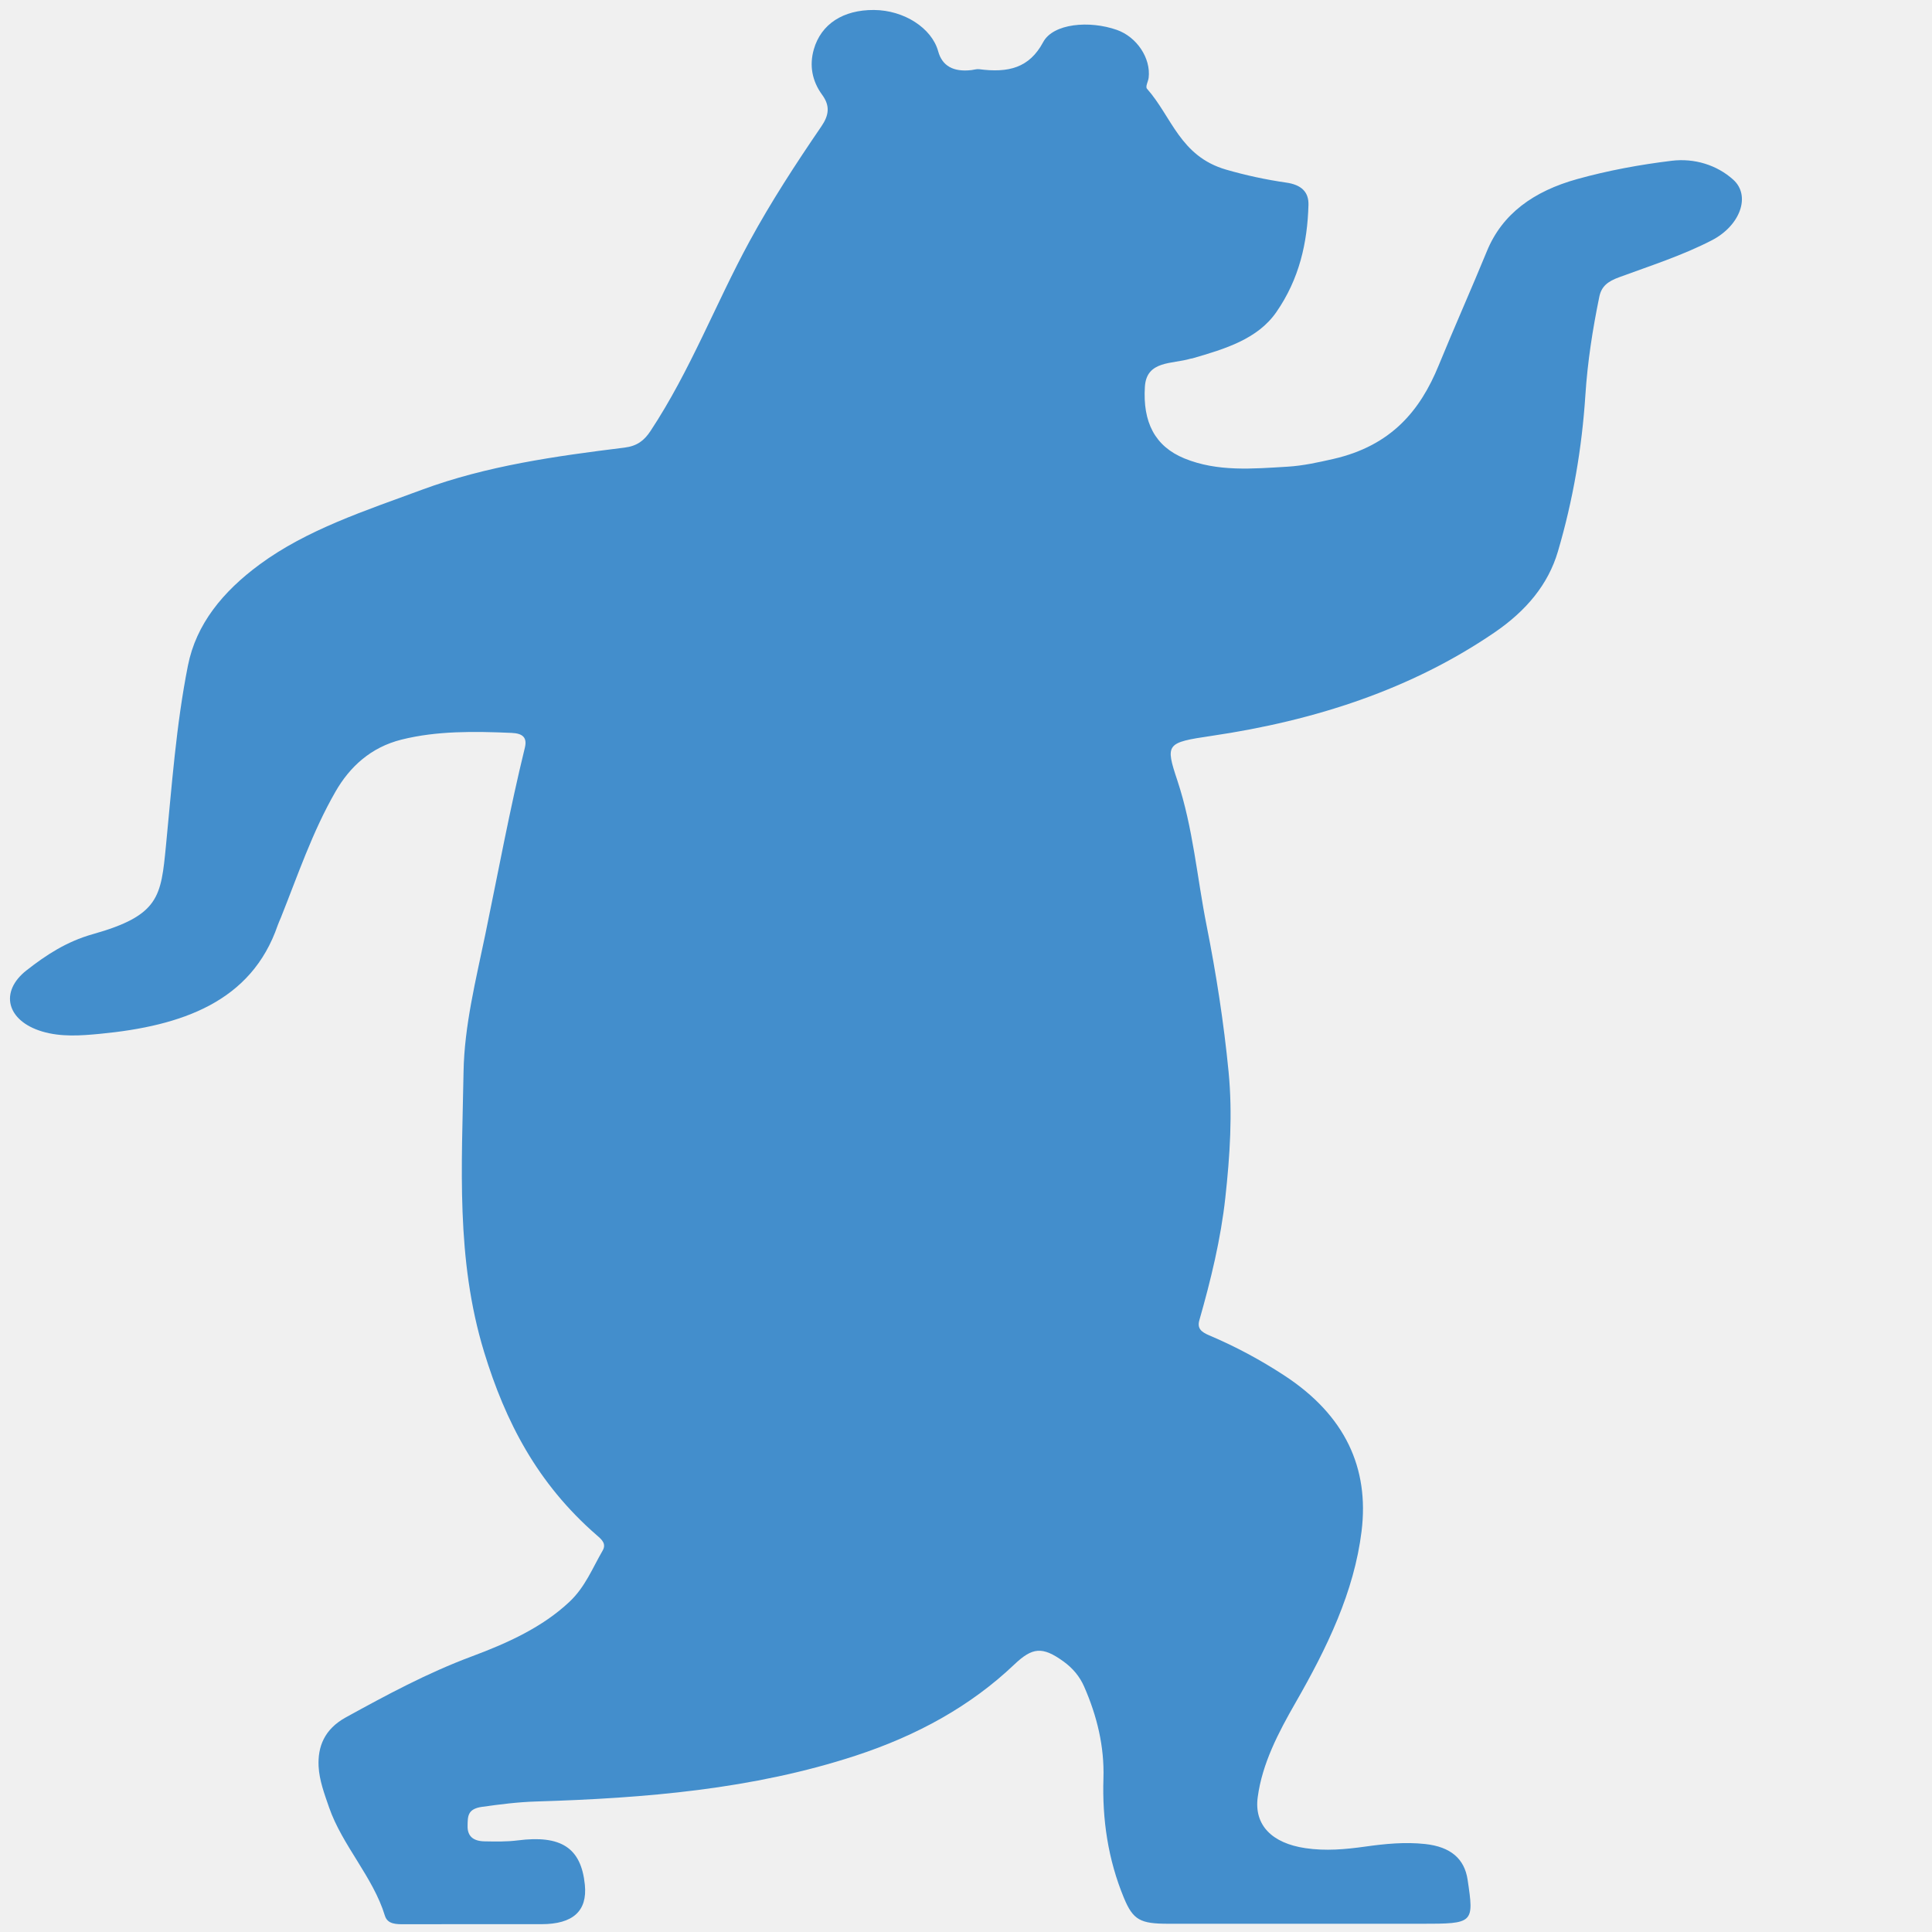
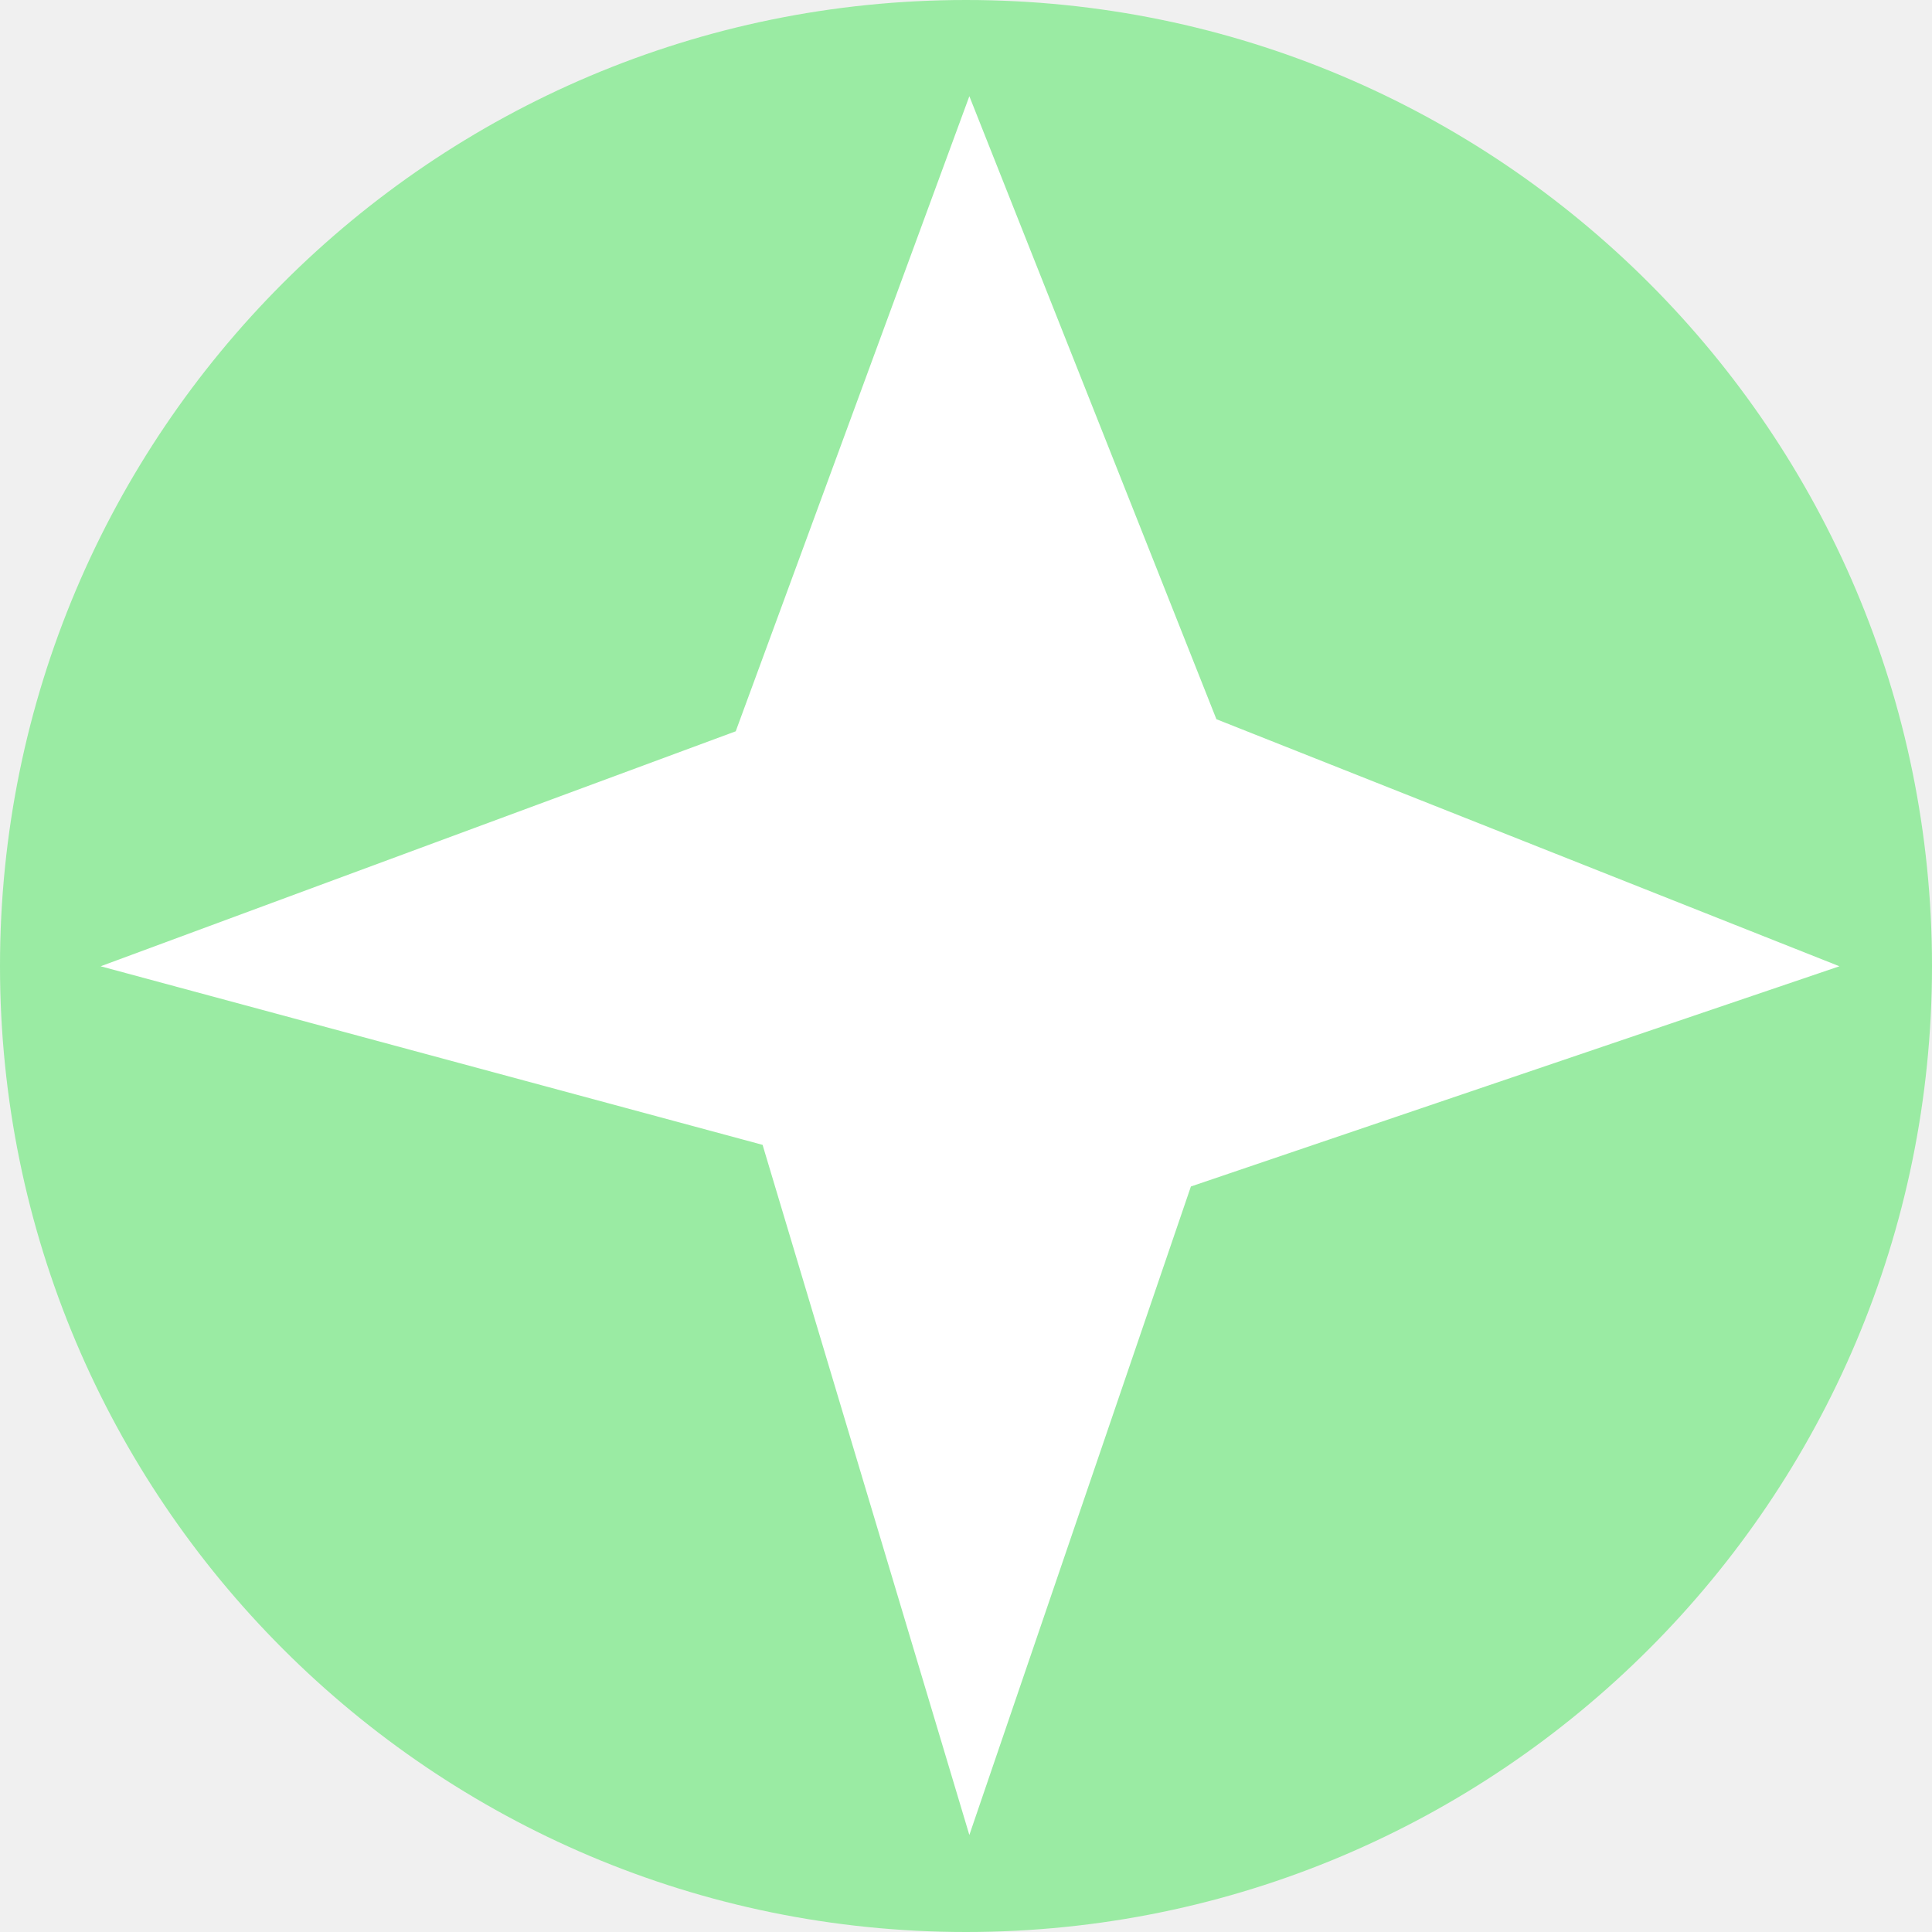
- <svg xmlns="http://www.w3.org/2000/svg" viewBox="0 0 484 484">
-   <path d="M326.796,481.935c-11.379,0-22.758.003-34.138-.001-6.963-.002-8.791-.911-11.09-6.46-4.014-9.69-5.458-19.723-5.137-29.952.249-7.947-1.582-15.598-4.85-23.032-1.082-2.461-2.788-4.559-5.188-6.286-5.269-3.79-7.755-3.537-12.309.797-10.912,10.384-24.297,17.767-39.701,22.814-25.771,8.442-52.773,10.666-80.089,11.49-4.552.137-9.034.716-13.53,1.34-3.705.514-3.576,2.458-3.627,4.744-.058,2.562,1.344,3.85,4.276,3.903,2.754.05,5.556.109,8.263-.238,10.896-1.397,15.916,1.856,16.84,11.118q.985,9.867-10.881,9.868c-11.379 0-22.759-.021-34.138.017-2.211.007-4.408.048-5.082-2.164-2.946-9.657-10.68-17.581-13.987-27.136-1.177-3.401-2.446-6.808-2.614-10.273-.236-4.888,1.43-9.289,6.837-12.26,10.17-5.588,20.37-11.102,31.532-15.262,9.084-3.386,17.723-7.334,24.464-13.671,3.98-3.742,5.76-8.433,8.306-12.802,1.03-1.768-.207-2.804-1.456-3.89-14.904-12.954-22.888-28.46-28.214-45.884-7.133-23.34-5.558-46.77-5.156-70.219.198-11.531,3.096-23.032,5.471-34.504,3.222-15.566,6.096-31.185,9.886-46.668.629-2.568-.527-3.599-3.33-3.72-9.277-.4-18.682-.542-27.57,1.68-7.724,1.932-12.982,6.857-16.514,12.996-5.842,10.155-9.454,20.969-13.704,31.596-.256.641-.57,1.267-.792,1.916-6.565,19.183-24.006,25.242-44.572,27.204-4.766.454-9.72.83-14.481-.603-8.858-2.666-10.72-9.943-3.868-15.311,4.877-3.821,10.022-7.205,16.554-9.045,16.728-4.71,17.11-9.383,18.363-22.126,1.484-15.088,2.542-30.207,5.509-45.168,2.06-10.39,8.747-18.545,17.965-25.336,11.86-8.739,26.421-13.454,40.655-18.717,16.231-6.001,33.43-8.411,50.755-10.555,3.165-.392,4.938-1.783,6.511-4.167,10.038-15.211,16.253-31.8,24.824-47.543,5.385-9.891,11.553-19.362,17.973-28.753,1.896-2.773,2.253-5.119.203-7.921-2.545-3.478-3.23-7.38-2.096-11.363,1.815-6.373,7.356-9.938,15.077-9.887,7.528.05,14.483,4.525,16.082,10.348q1.51,5.5,8.344,4.709c.643-.075,1.311-.302,1.923-.222,7.319.963,12.565-.302,16.04-6.788,2.503-4.672,11.545-5.485,18.449-3.06,5.01,1.76,8.566,7.101,7.971,12.008-.114.936-.881,2.206-.406,2.742,6.219,7.02,8.264,16.924,19.84,20.265,4.907,1.416,9.924,2.506,15.046,3.241,3.764.54,5.648,2.329,5.559,5.582-.259,9.465-2.287,18.558-8.05,26.865-4.691,6.761-12.83,9.219-21.024,11.586-.152.044-.325.038-.477.083-4.633,1.386-11.017.403-11.429,7.027-.55,8.826,2.463,14.908,9.901,17.956,8.284,3.395,17.123,2.588,25.842,2.07,3.839-.228,7.621-1.066,11.4-1.924,14.639-3.324,21.861-12.222,26.434-23.393,3.925-9.59,8.172-19.089,12.105-28.677,3.829-9.335,11.661-15.013,22.666-18.07,7.718-2.143,15.67-3.607,23.642-4.575,5.677-.689,11.332,1.059,15.415,4.75,4.441,4.015,1.751,11.489-5.372,15.172-7.334,3.792-15.399,6.38-23.258,9.27-2.866,1.054-4.4,2.289-4.932,4.874-1.676,8.143-2.952,16.32-3.486,24.566-.859,13.262-3.09,26.36-6.886,39.249-2.435,8.267-7.937,14.869-15.917,20.314-20.77,14.173-44.759,22.033-70.882,25.885-11.346,1.673-11.587,1.994-8.548,11.136,3.955,11.894,4.922,24.231,7.331,36.351,2.41,12.122,4.311,24.33,5.508,36.61,1.032,10.587.343,21.092-.812,31.607-1.14,10.377-3.62,20.57-6.509,30.692-.585,2.049.489,2.942,2.452,3.772,6.672,2.822,12.893,6.177,18.819,10.05,15.332,10.02,21.292,23.247,19.377,38.978-1.855,15.233-8.659,29.247-16.529,42.965-4.331,7.55-8.376,15.282-9.499,23.747-.926,6.976,3.591,11.501,11.954,12.734,5.084.75,10.0.308,14.983-.392,4.968-.698,9.982-1.195,15.021-.644,6.37.696,9.841,3.678,10.629,8.943,1.636,10.938,1.537,11.033-11.605,11.033-9.754 0-19.507 0-29.261-0Z" fill="#438ecc" fill-rule="evenodd" />
+ <svg xmlns="http://www.w3.org/2000/svg" id="a" data-name="Layer 1" viewBox="0 0 495 495">
+   <path d="M495,247.5c0,136.583-110.784,247.5-247.5,247.5S0,384.083,0,247.5,110.784,0,247.5,0s247.5,110.917,247.5,247.5Z" fill="#9aeba3" stroke-width="0" />
+   <path d="M248.359,24.648l63.299,159.623,159.623,63.299-166.159,56.419-56.763,166.159-52.978-176.824L25.781,247.57l162.719-60.203L248.359,24.648Z" fill="#fff" stroke-width="0" />
</svg>
